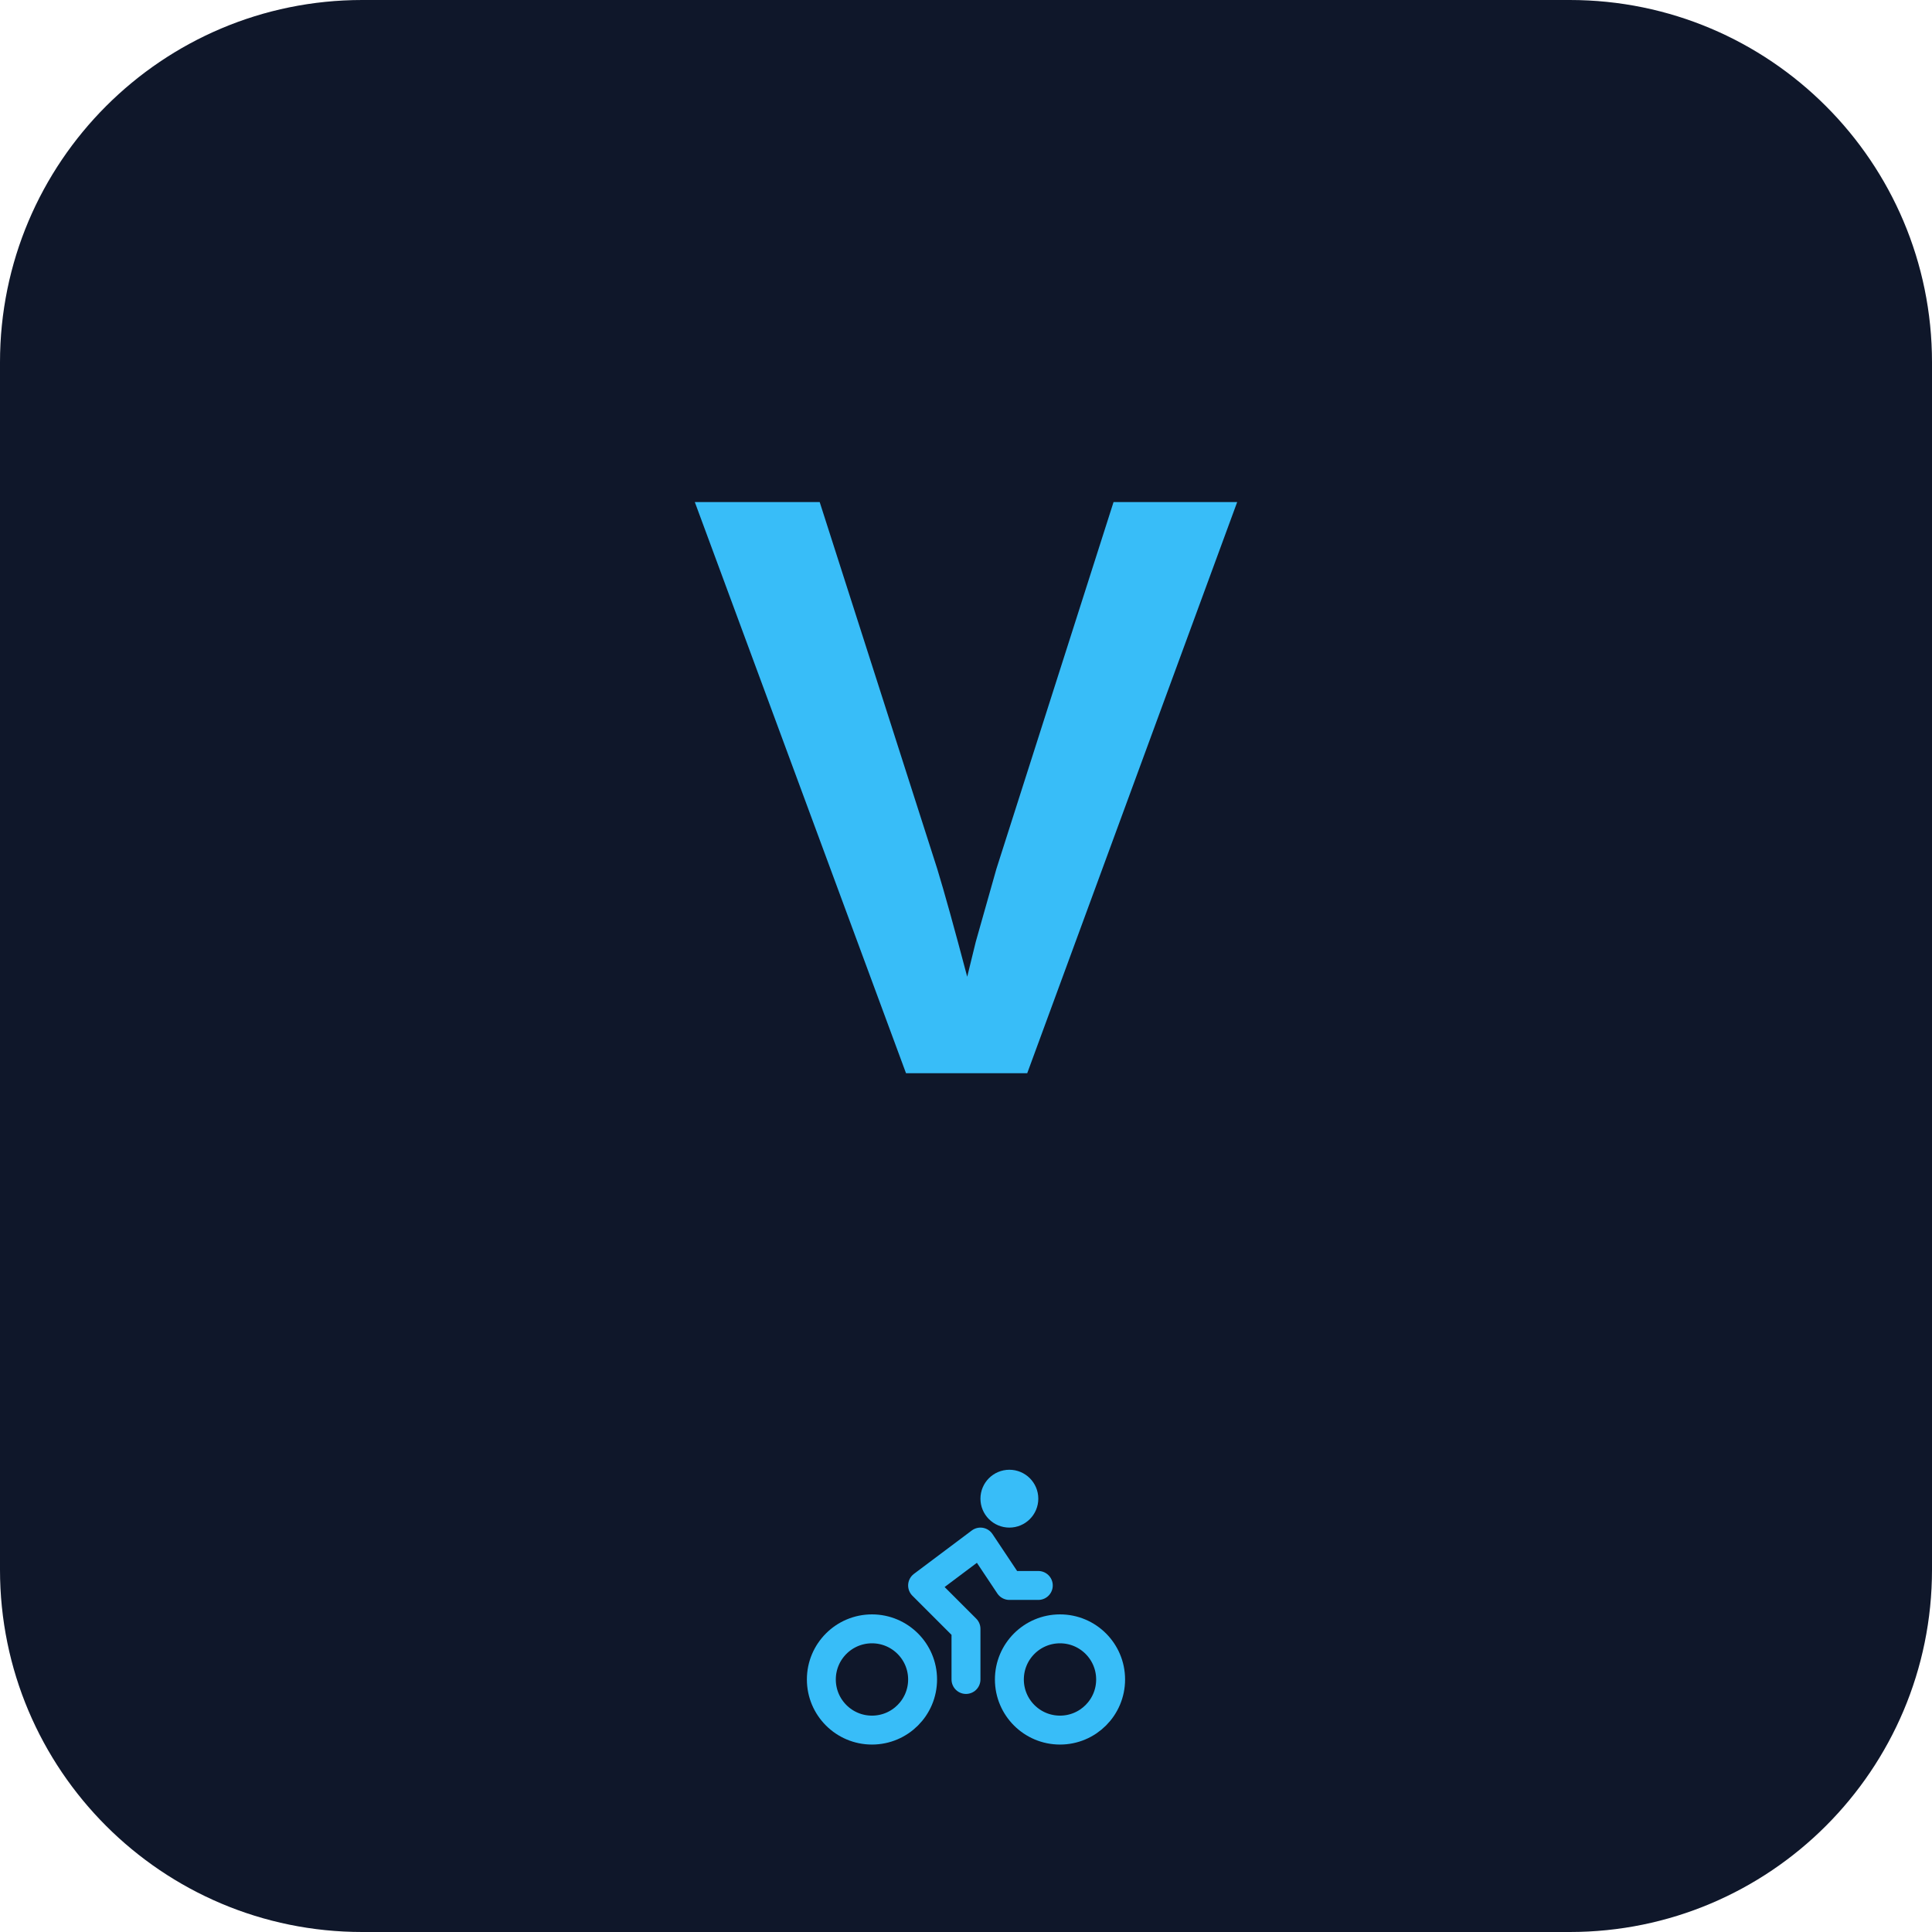
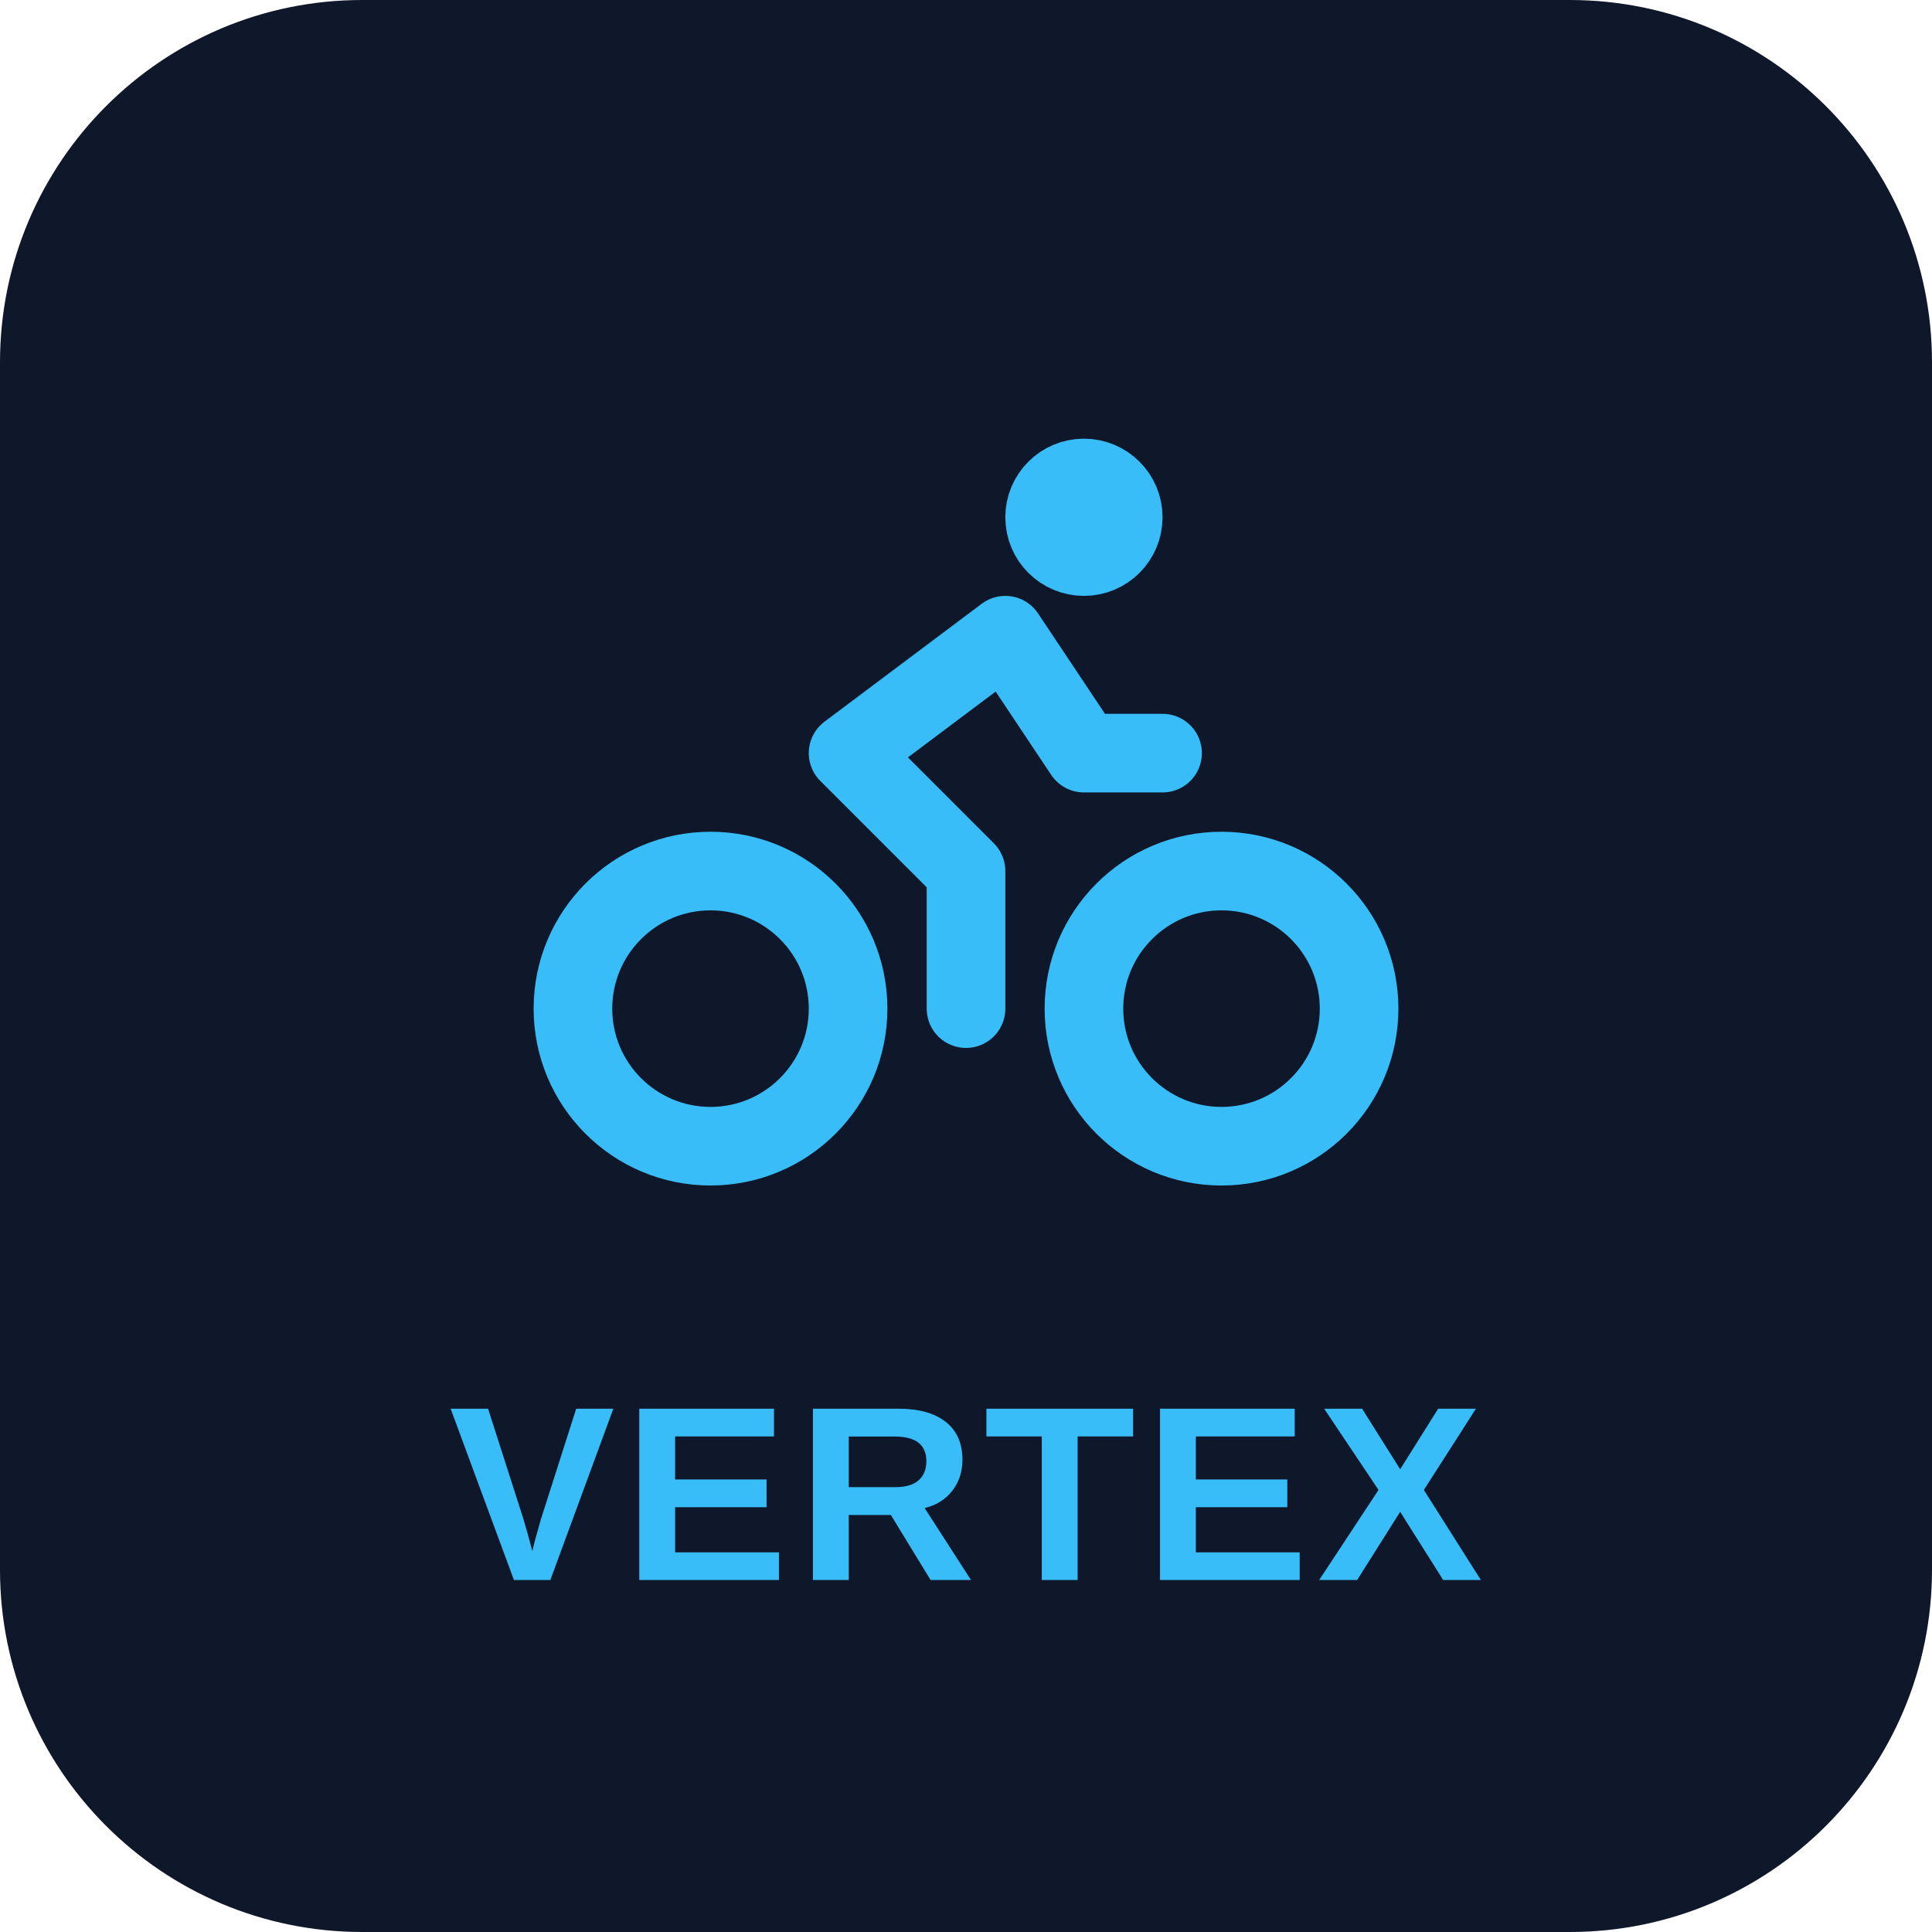
<svg xmlns="http://www.w3.org/2000/svg" viewBox="0 0 512 512" width="512" height="512">
  <rect width="512" height="512" rx="96" fill="#0f172a" />
-   <text x="256" y="222" font-family="Arial, Helvetica, sans-serif" font-weight="900" font-size="220" fill="#38bdf8" text-anchor="middle" dominant-baseline="middle" letter-spacing="-4">V</text>
-   <g transform="translate(210.0 378.0) scale(3.833)" fill="none" stroke="#38bdf8" stroke-width="2" stroke-linecap="round" stroke-linejoin="round">
+   <g transform="translate(131.0 85.0) scale(10.417)" fill="none" stroke="#38bdf8" stroke-width="2" stroke-linecap="round" stroke-linejoin="round">
    <circle cx="18.5" cy="17.5" r="3.5" />
    <circle cx="5.5" cy="17.5" r="3.5" />
    <circle cx="15" cy="5" r="1" />
    <path d="M12 17.5V14l-3-3 4-3 2 3h2" />
  </g>
+   <text x="256" y="400" font-family="Arial, Helvetica, sans-serif" font-weight="800" font-size="66" fill="#38bdf8" text-anchor="middle" dominant-baseline="middle" letter-spacing="2">VERTEX</text>
</svg>
